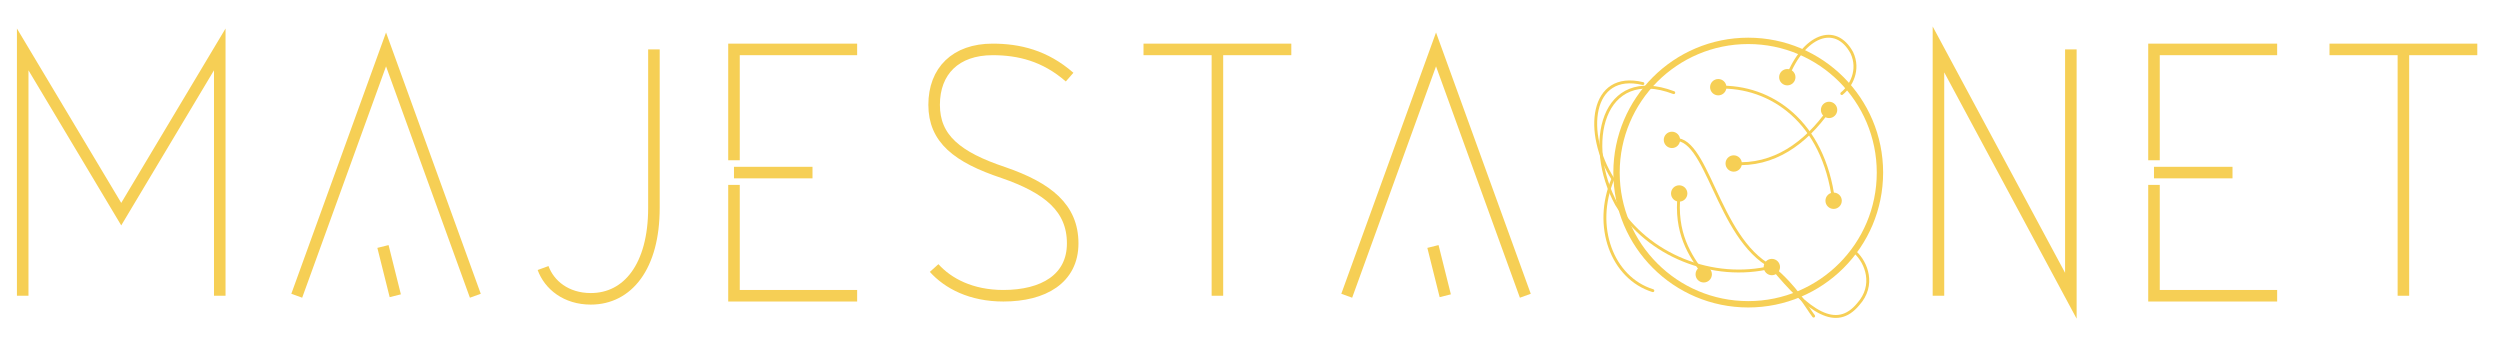
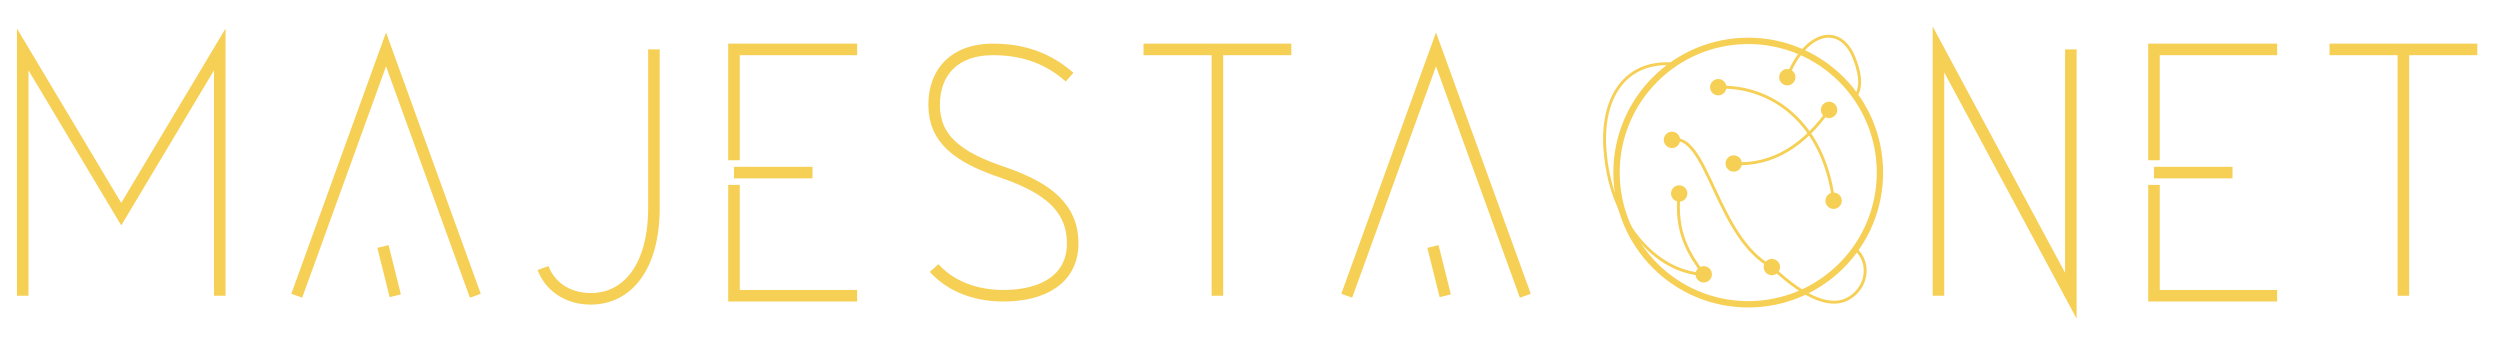
<svg xmlns="http://www.w3.org/2000/svg" viewBox="125.596 248.357 590.698 83.485" fill="none" role="img" aria-labelledby="logoTitle">
  <g class="wordmark" stroke="#F6CF55" fill="none" stroke-linecap="butt" stroke-linejoin="miter" stroke-miterlimit="8">
    <path d="M 130.96 318.235 L 130.96 260.032 L 154.241 298.956 L 177.522 260.032 L 177.522 318.235" stroke-width="2.728" />
    <path d="M 195.711 318.235 L 216.809 260.032 L 237.908 318.235" stroke-width="2.728" />
    <path d="M 216.082 306.595 L 218.992 318.235" stroke-width="2.728" />
    <path d="M 280.105 260.032 L 280.105 297.5 C 280.105 311.324 273.921 318.963 265.19 318.963 C 259.37 318.963 255.369 315.689 253.914 311.687" stroke-width="2.728" />
    <path d="M 328.122 260.032 L 299.021 260.032 L 299.021 286.224" stroke-width="2.728" />
    <path d="M 299.021 292.044 L 299.021 318.235 L 328.122 318.235" stroke-width="2.728" />
    <path d="M 299.021 289.134 L 317.573 289.134" stroke-width="2.728" />
    <path d="M 378.322 266.58 C 372.502 261.487 366.318 260.032 360.134 260.032 C 351.403 260.032 346.311 265.125 346.311 273.128 C 346.311 281.131 351.767 285.496 362.68 289.134 C 373.229 292.771 379.05 297.5 379.05 305.867 C 379.05 314.234 372.138 318.235 362.68 318.235 C 355.041 318.235 349.585 315.325 346.311 311.687" stroke-width="2.728" />
    <path d="M 395.783 260.032 L 430.705 260.032" stroke-width="2.728" />
    <path d="M 413.244 260.032 L 413.244 318.235" stroke-width="2.728" />
    <path d="M 443.8 318.235 L 464.899 260.032 L 485.998 318.235" stroke-width="2.728" />
    <path d="M 464.171 306.595 L 467.082 318.235" stroke-width="2.728" />
    <path d="M 583.611 318.235 L 583.611 260.032 L 614.895 318.235 L 614.895 260.032" stroke-width="2.728" />
    <path d="M 663.64 260.032 L 634.539 260.032 L 634.539 286.224" stroke-width="2.728" />
    <path d="M 634.539 292.044 L 634.539 318.235 L 663.64 318.235" stroke-width="2.728" />
    <path d="M 634.539 289.134 L 653.091 289.134" stroke-width="2.728" />
    <path d="M 676.008 260.032 L 710.93 260.032" stroke-width="2.728" />
    <path d="M 693.469 260.032 L 693.469 318.235" stroke-width="2.728" />
  </g>
  <g class="symbol" stroke="#F6CF55" fill="none" stroke-linecap="round" stroke-linejoin="round">
-     <path d="M 521.068 270.247 C 504.113 263.808 499.821 282.48 507.547 296.646 C 514.844 308.665 530.297 314.889 544.248 311.455 C 550.043 316.176 552.618 321.113 554.12 323.044" stroke-width="0.687" />
-     <path d="M 513.771 268.101 C 501.323 265.096 499.821 279.905 506.689 290.636 C 501.967 301.797 506.474 314.03 516.132 317.035" stroke-width="0.687" />
-     <path d="M 547.896 266.598 C 551.76 256.726 559.271 253.721 563.135 260.804 C 565.066 264.881 562.92 268.745 560.774 270.462" stroke-width="0.687" />
-     <path d="M 544.248 311.455 C 553.047 322.186 559.486 326.478 564.637 320.254 C 568.715 315.747 566.569 310.382 563.993 308.021" stroke-width="0.687" />
+     <path d="M 521.069 263.467 C 508.62 262.52 503.469 272.822 504.971 285.271 C 506.474 300.724 516.776 312.743 528.151 313.172" stroke-width="0.687" />
+     <path d="M 547.897 266.598 C 551.76 256.725 559.272 253.72 563.136 260.803 C 565.067 264.881 565.711 268.959 563.994 271.048" stroke-width="0.687" />
+     <path d="M 544.248 311.455 C 552.19 318.967 558.628 321.543 562.921 318.538 C 566.999 315.748 567.428 310.168 563.994 307.22" stroke-width="0.687" />
    <path d="M 569.788 289.134 C 569.788 306.321 555.855 320.254 538.668 320.254 C 521.48 320.254 507.547 306.321 507.547 289.134 C 507.547 271.947 521.48 258.013 538.668 258.013 C 555.855 258.013 569.788 271.947 569.788 289.134" stroke-width="1.502" />
    <path d="M 531.585 268.959 C 544.033 268.53 556.481 277.115 558.842 295.787" stroke-width="0.687" />
    <path d="M 535.234 286.988 C 544.677 287.631 552.189 282.266 557.769 274.325" stroke-width="0.687" />
    <path d="M 522.356 294.07 C 521.283 303.514 524.932 308.665 528.151 313.172" stroke-width="0.687" />
    <path d="M 520.639 281.407 C 529.009 279.476 531.156 304.587 544.248 311.455" stroke-width="0.687" />
  </g>
  <g class="symbol-nodes" fill="#F6CF55" stroke="none">
    <path d="M 533.517 268.959 C 533.517 270.026 532.652 270.891 531.585 270.891 C 530.518 270.891 529.653 270.026 529.653 268.959 C 529.653 267.892 530.518 267.028 531.585 267.028 C 532.652 267.028 533.517 267.892 533.517 268.959 Z" />
    <path d="M 549.828 266.598 C 549.828 267.665 548.963 268.53 547.896 268.53 C 546.829 268.53 545.965 267.665 545.965 266.598 C 545.965 265.532 546.829 264.667 547.896 264.667 C 548.963 264.667 549.828 265.532 549.828 266.598 Z" />
    <path d="M 559.701 274.325 C 559.701 275.392 558.836 276.256 557.769 276.256 C 556.702 276.256 555.837 275.392 555.837 274.325 C 555.837 273.258 556.702 272.393 557.769 272.393 C 558.836 272.393 559.701 273.258 559.701 274.325 Z" />
    <path d="M 537.165 286.988 C 537.165 288.054 536.3 288.919 535.234 288.919 C 534.167 288.919 533.302 288.054 533.302 286.988 C 533.302 285.921 534.167 285.056 535.234 285.056 C 536.3 285.056 537.165 285.921 537.165 286.988 Z" />
    <path d="M 522.571 281.407 C 522.571 282.474 521.706 283.339 520.639 283.339 C 519.572 283.339 518.708 282.474 518.708 281.407 C 518.708 280.341 519.572 279.476 520.639 279.476 C 521.706 279.476 522.571 280.341 522.571 281.407 Z" />
    <path d="M 524.288 294.07 C 524.288 295.137 523.423 296.002 522.356 296.002 C 521.289 296.002 520.425 295.137 520.425 294.07 C 520.425 293.003 521.289 292.139 522.356 292.139 C 523.423 292.139 524.288 293.003 524.288 294.07 Z" />
    <path d="M 530.083 313.172 C 530.083 314.238 529.218 315.103 528.151 315.103 C 527.084 315.103 526.219 314.238 526.219 313.172 C 526.219 312.105 527.084 311.24 528.151 311.24 C 529.218 311.24 530.083 312.105 530.083 313.172 Z" />
    <path d="M 546.179 311.455 C 546.179 312.521 545.315 313.386 544.248 313.386 C 543.181 313.386 542.316 312.521 542.316 311.455 C 542.316 310.388 543.181 309.523 544.248 309.523 C 545.315 309.523 546.179 310.388 546.179 311.455 Z" />
    <path d="M 560.774 295.787 C 560.774 296.854 559.909 297.719 558.842 297.719 C 557.775 297.719 556.91 296.854 556.91 295.787 C 556.91 294.72 557.775 293.856 558.842 293.856 C 559.909 293.856 560.774 294.72 560.774 295.787 Z" />
  </g>
</svg>
